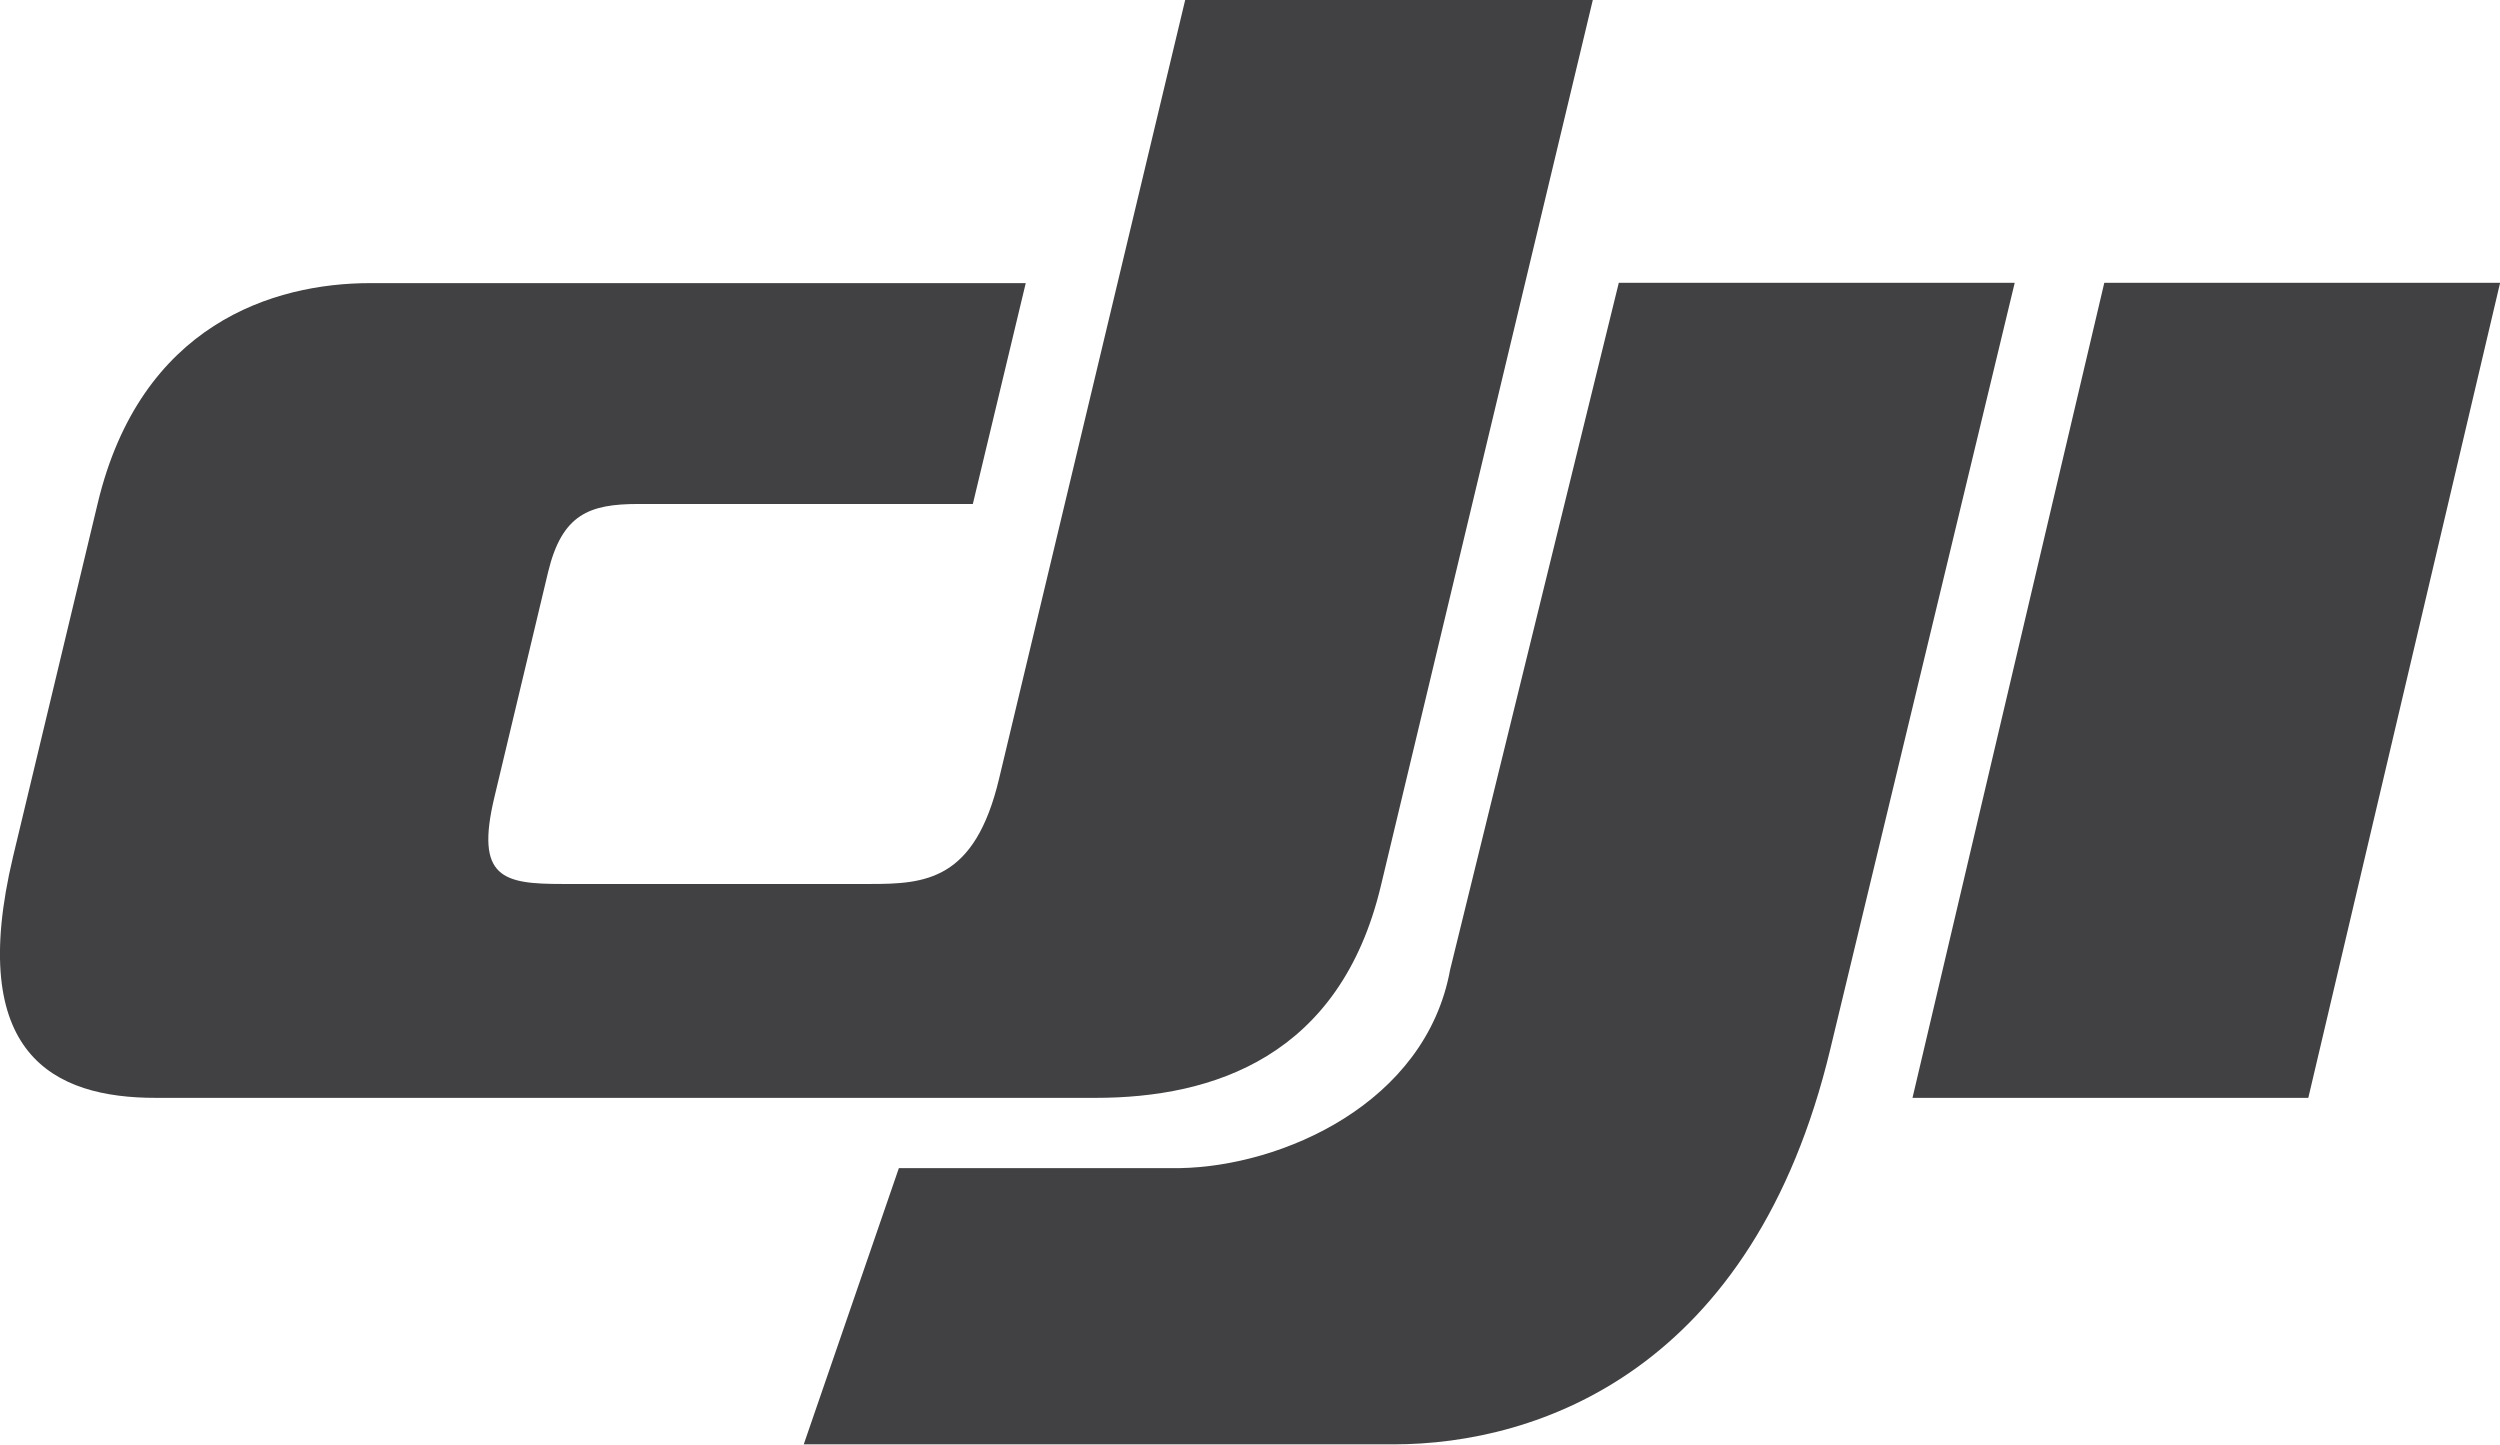
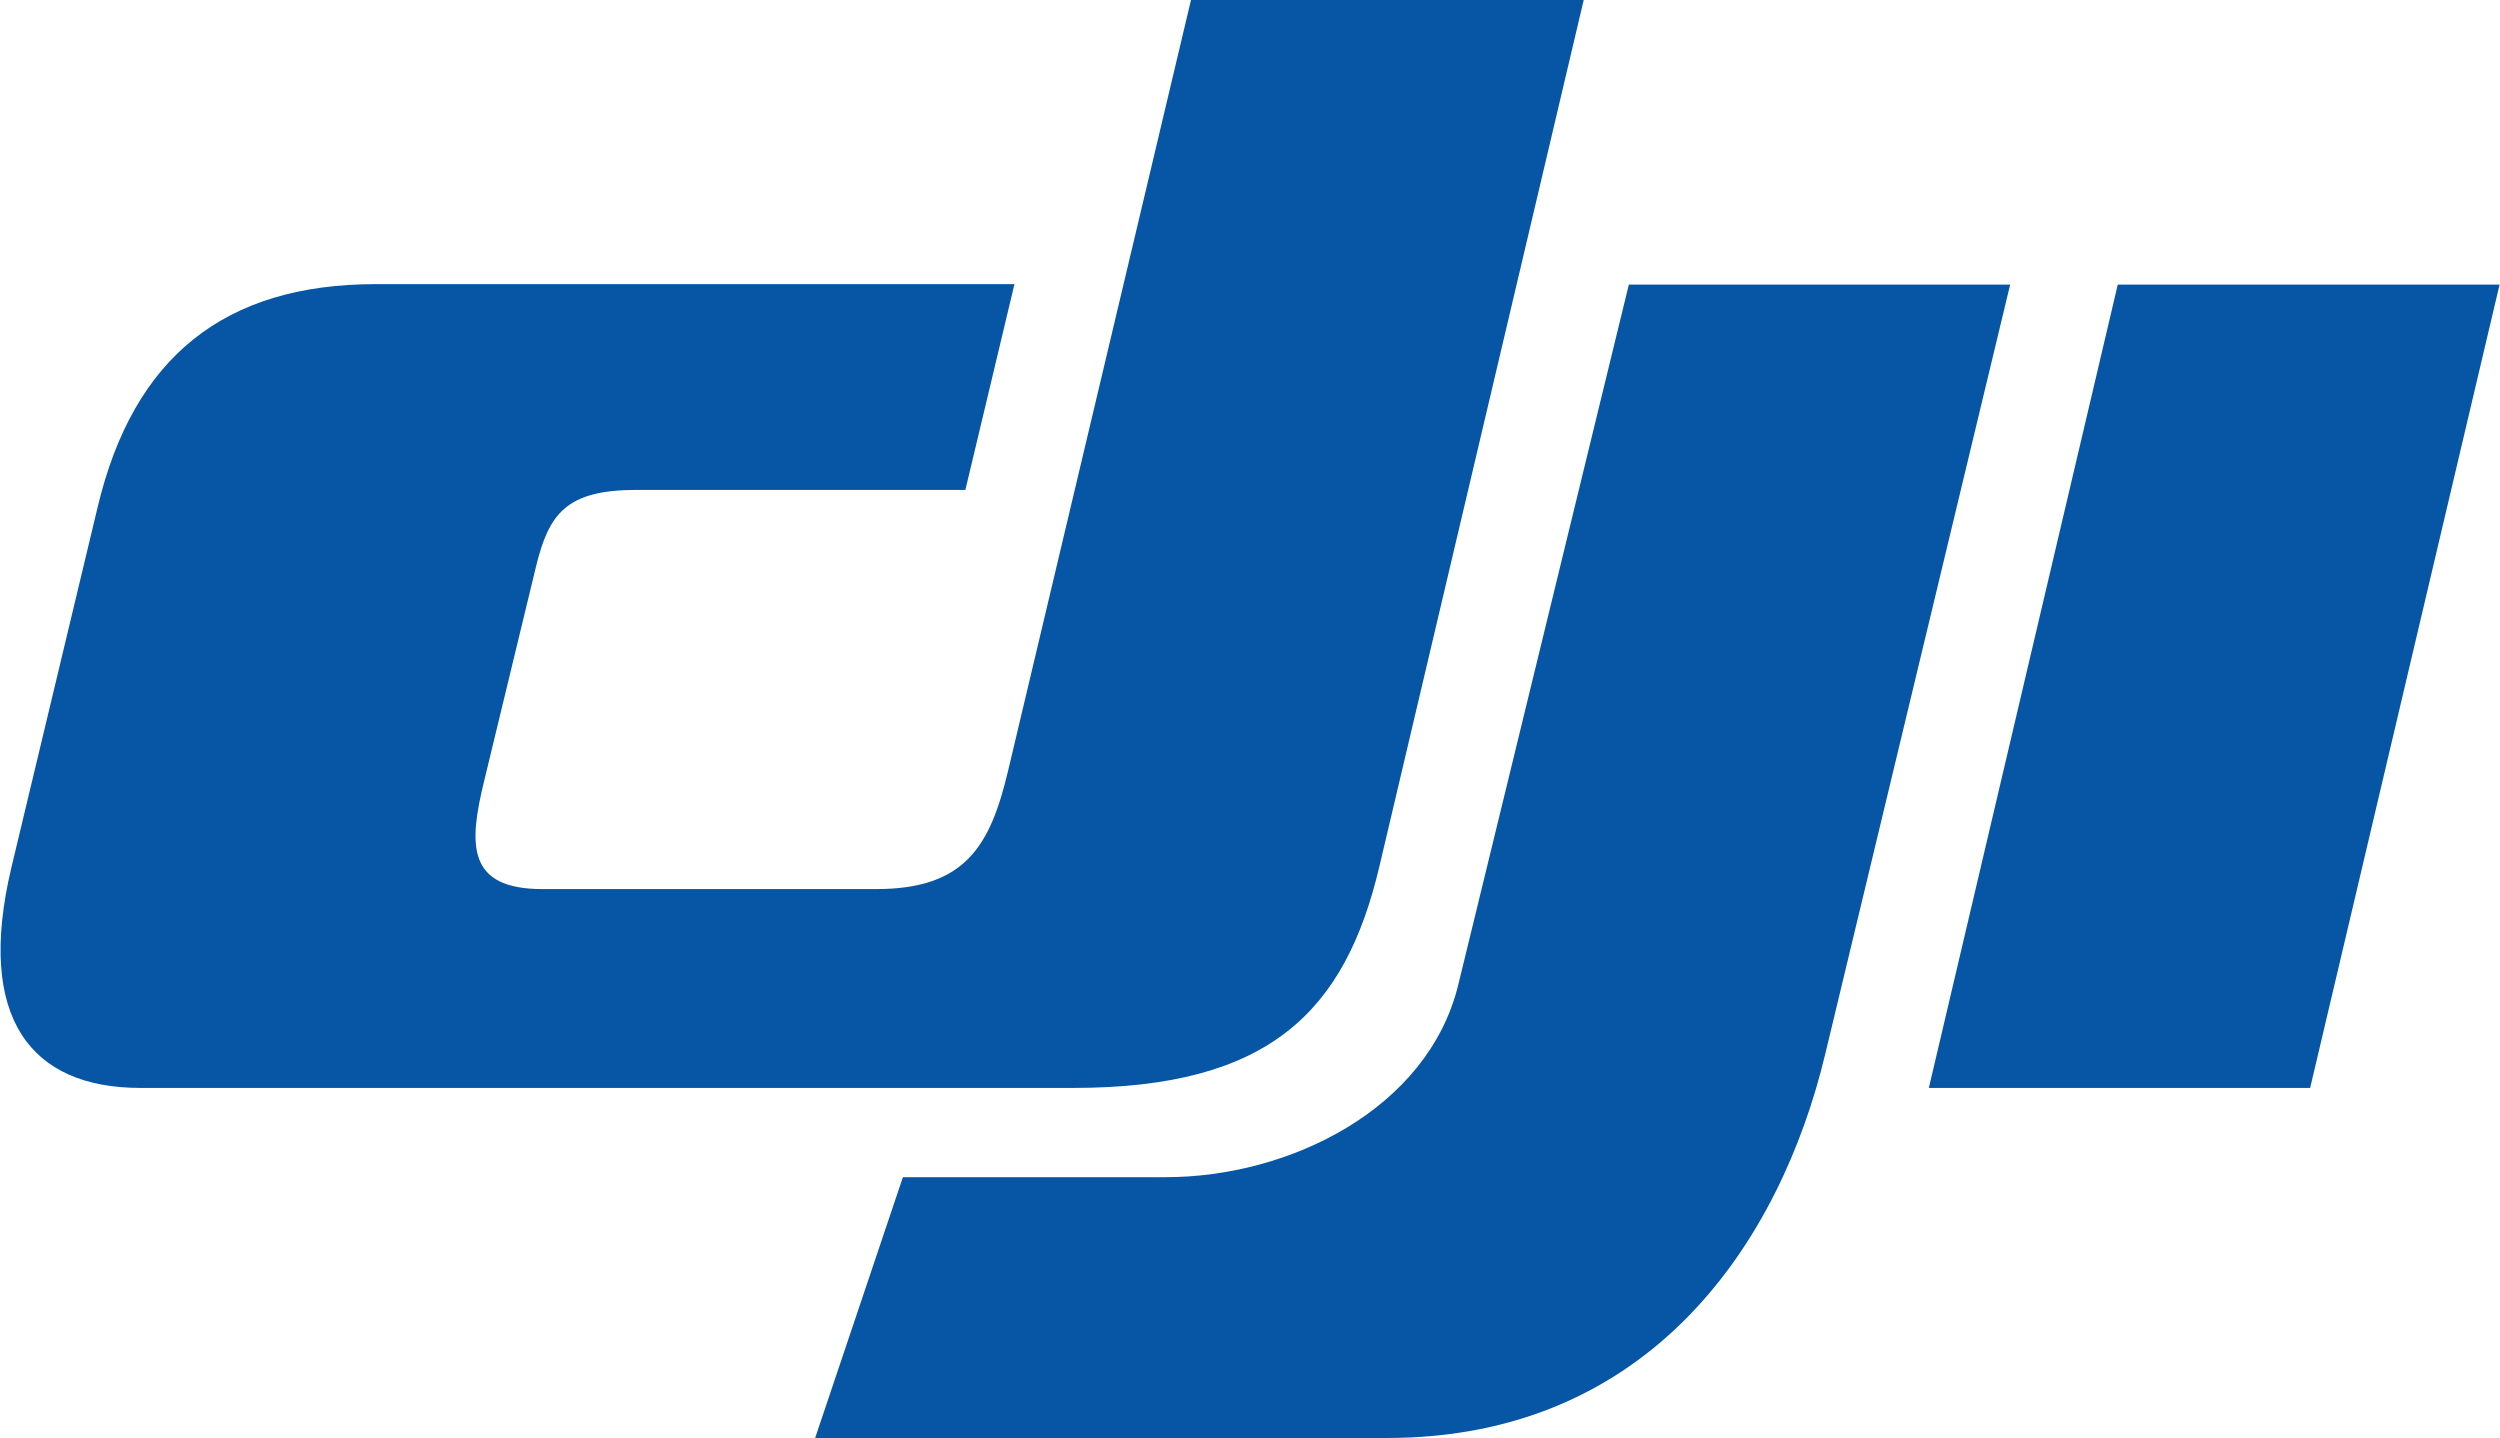
- <svg xmlns="http://www.w3.org/2000/svg" version="1.1" id="Layer_1" x="0px" y="0px" viewBox="0 0 2433.6 1406" style="enable-background:new 0 0 2433.6 1406;" xml:space="preserve">
-   <style type="text/css">
- 	.st0{fill:#414042;}
- </style>
-   <g>
-     <path class="st0" d="M1781.7,1021.2l179.5-745.9h-385.4L1411.6,944c-23.8,130.4-164,191.5-263.3,193.1H875L782.4,1406h574   C1497.9,1406,1706.9,1333.6,1781.7,1021.2" />
-     <path class="st0" d="M972.5,758.2L1153.7,0h396.8l-206.3,862.3c-39.7,166.5-163.4,206.4-277.8,206.4H152.2   C51.5,1068.9-33,1026,12.7,833.9l82.4-343.9c41.7-174.6,171.4-214.4,265.3-214.4h638.1l-51.5,215H621.3c-47.9,0-74.1,10.1-87.7,66   l-52.4,219.7c-18.8,78.8,8.8,84.2,66.6,84.2h298.5C900.9,860.6,948.9,857.2,972.5,758.2 M2048.4,275.3l-186.7,793.4H2247   l186.7-793.4L2048.4,275.3z" />
-   </g>
+ <svg xmlns="http://www.w3.org/2000/svg" id="Layer_1" viewBox="0 0 504 290" width="2500" height="1438">
+   <style>.st0{fill:#0656a5}</style>
+   <path class="st0" d="M427 57.4h77l-38.2 162h-76.9l38.1-162zm-98.6 0h76.9L368 212.6c-9 37.6-35 77.4-88.4 77.4H164.3l17.7-52.6h53c25 0 52.9-13.8 59-38.8l34.4-141.2zM319.3 0h-79.2l-36.9 155.5c-3.6 15.1-8.6 23.8-26.6 23.8h-67.3c-15.3 0-14.9-9-11.7-22l10.4-43c2.6-10.7 6.1-15.5 20.3-15.5h66.3l9.9-41.5H75.7c-30.5 0-48.9 14.7-56.1 45L2.2 175c-7.2 30.4 4 44.4 26 44.4h188.2c39.5 0 54.8-15.4 61.7-44.7L319.3 0z" />
</svg>
